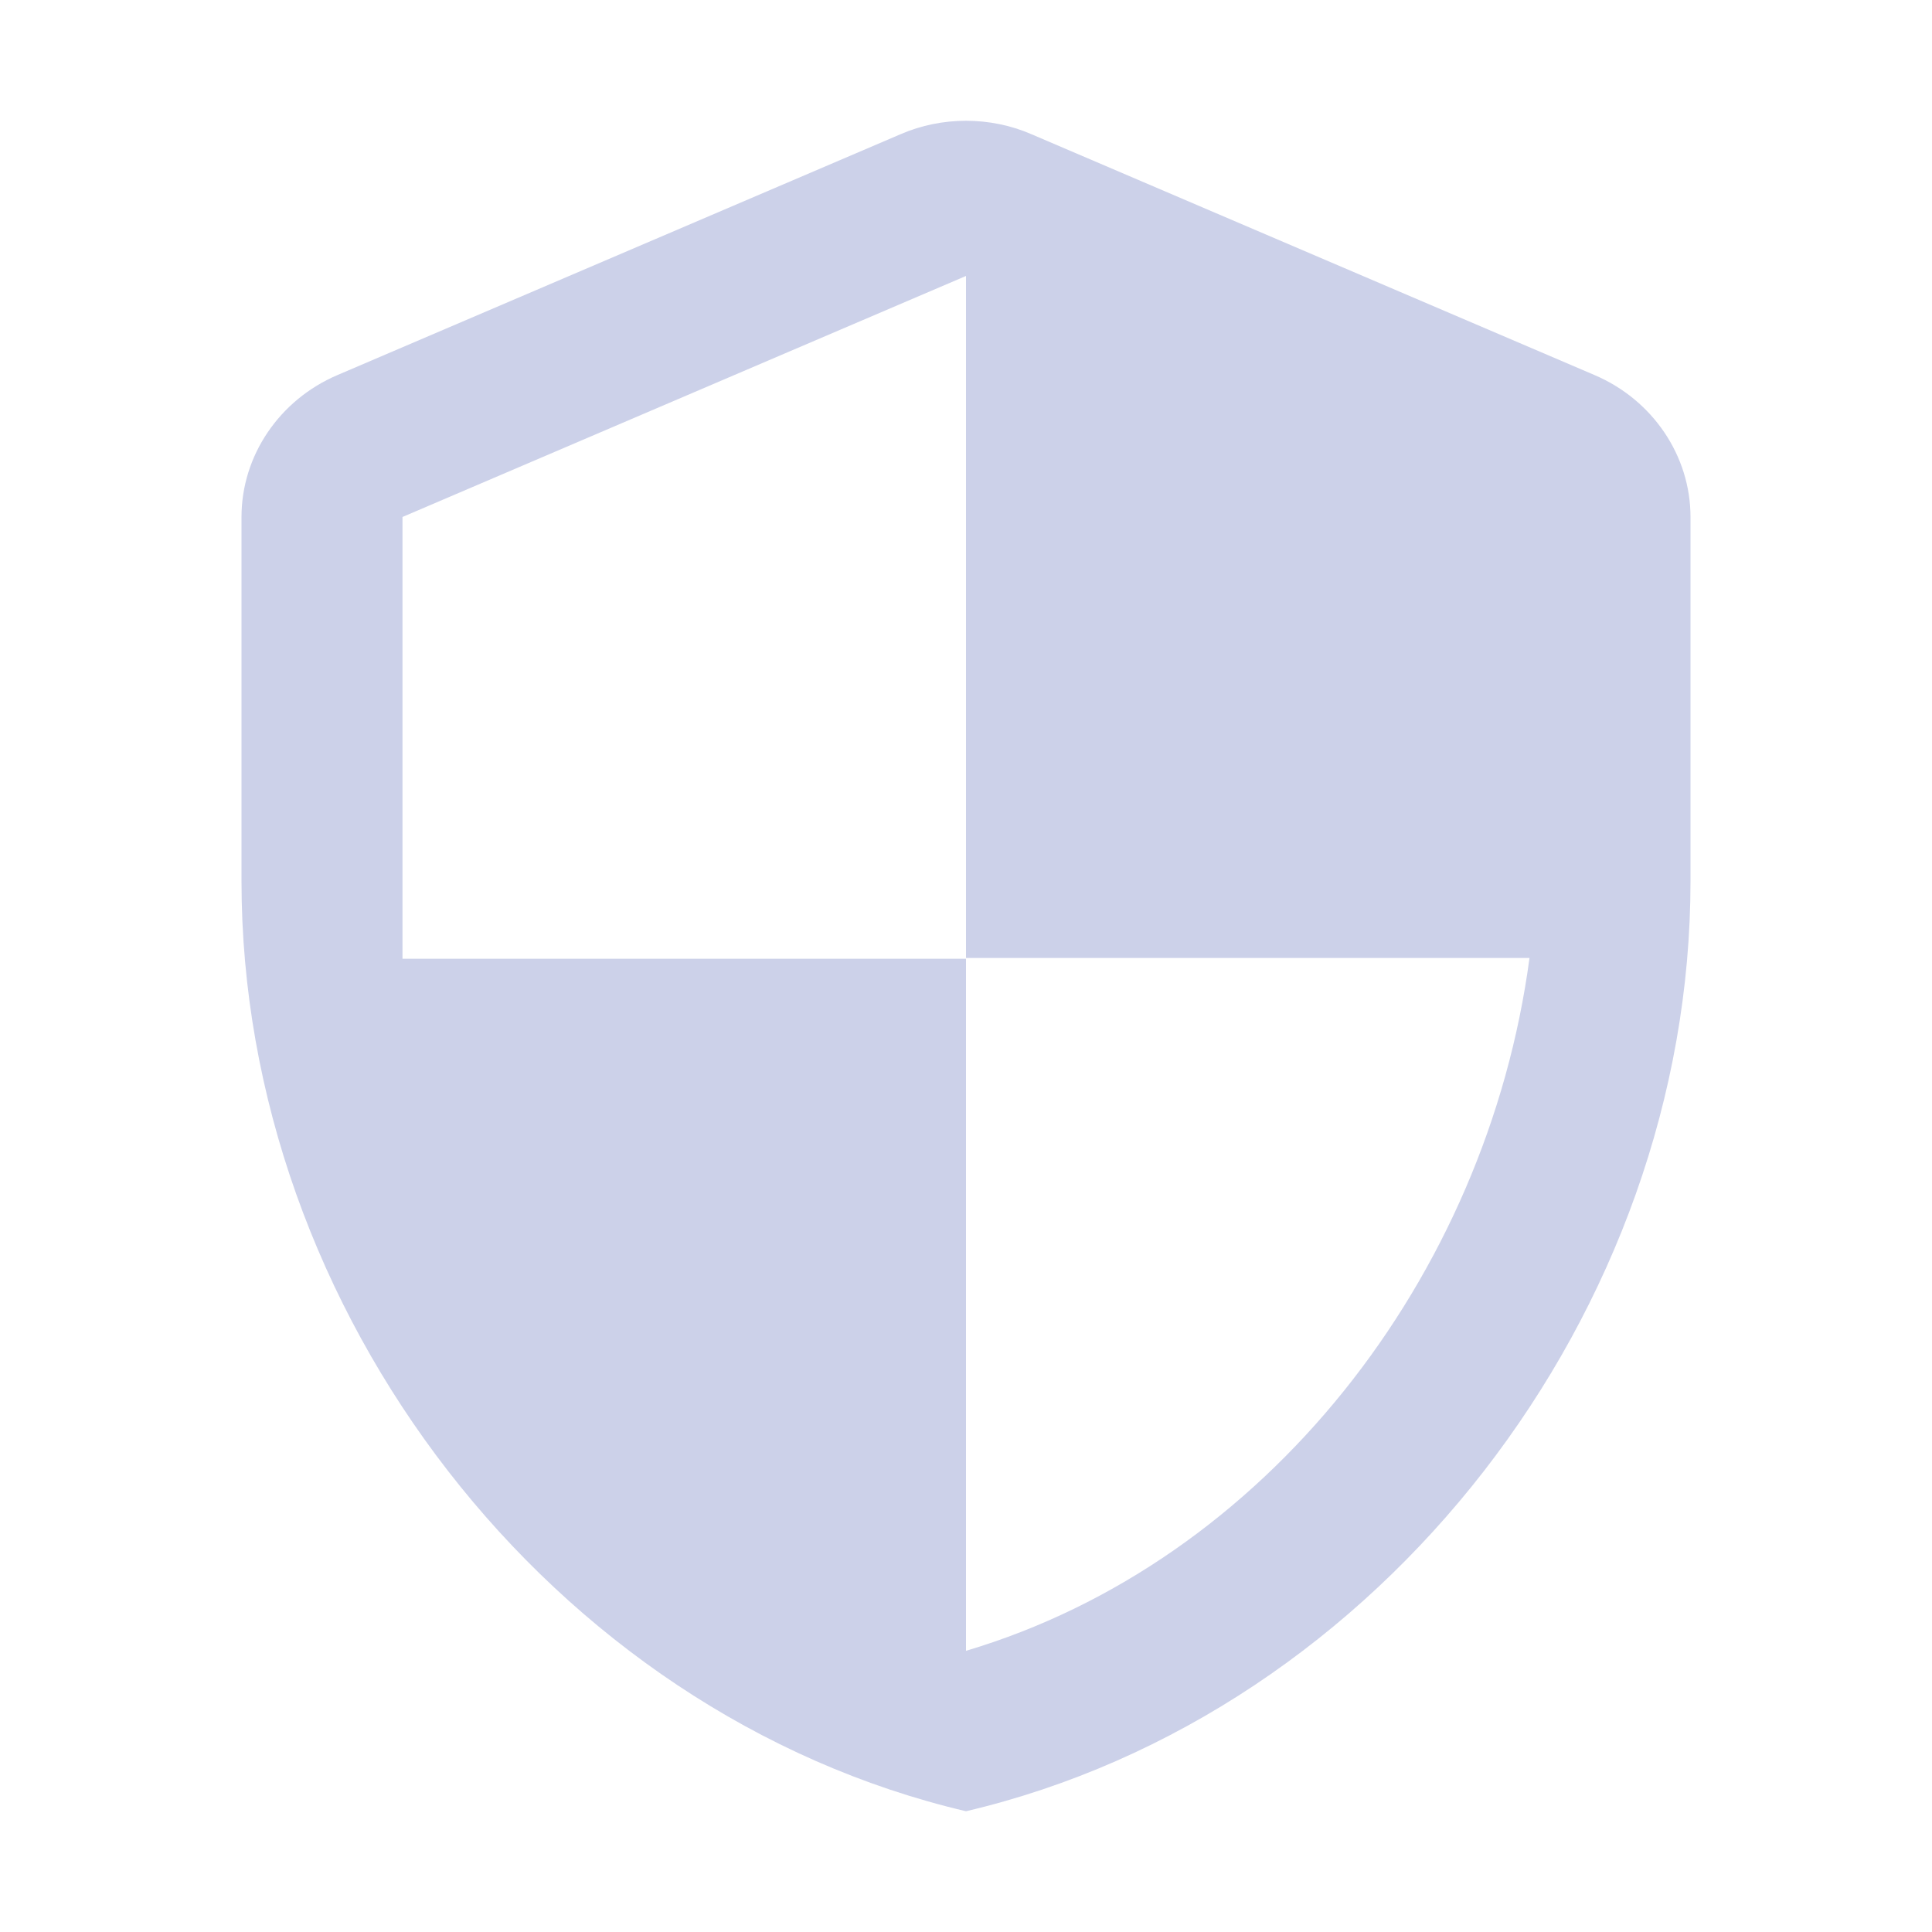
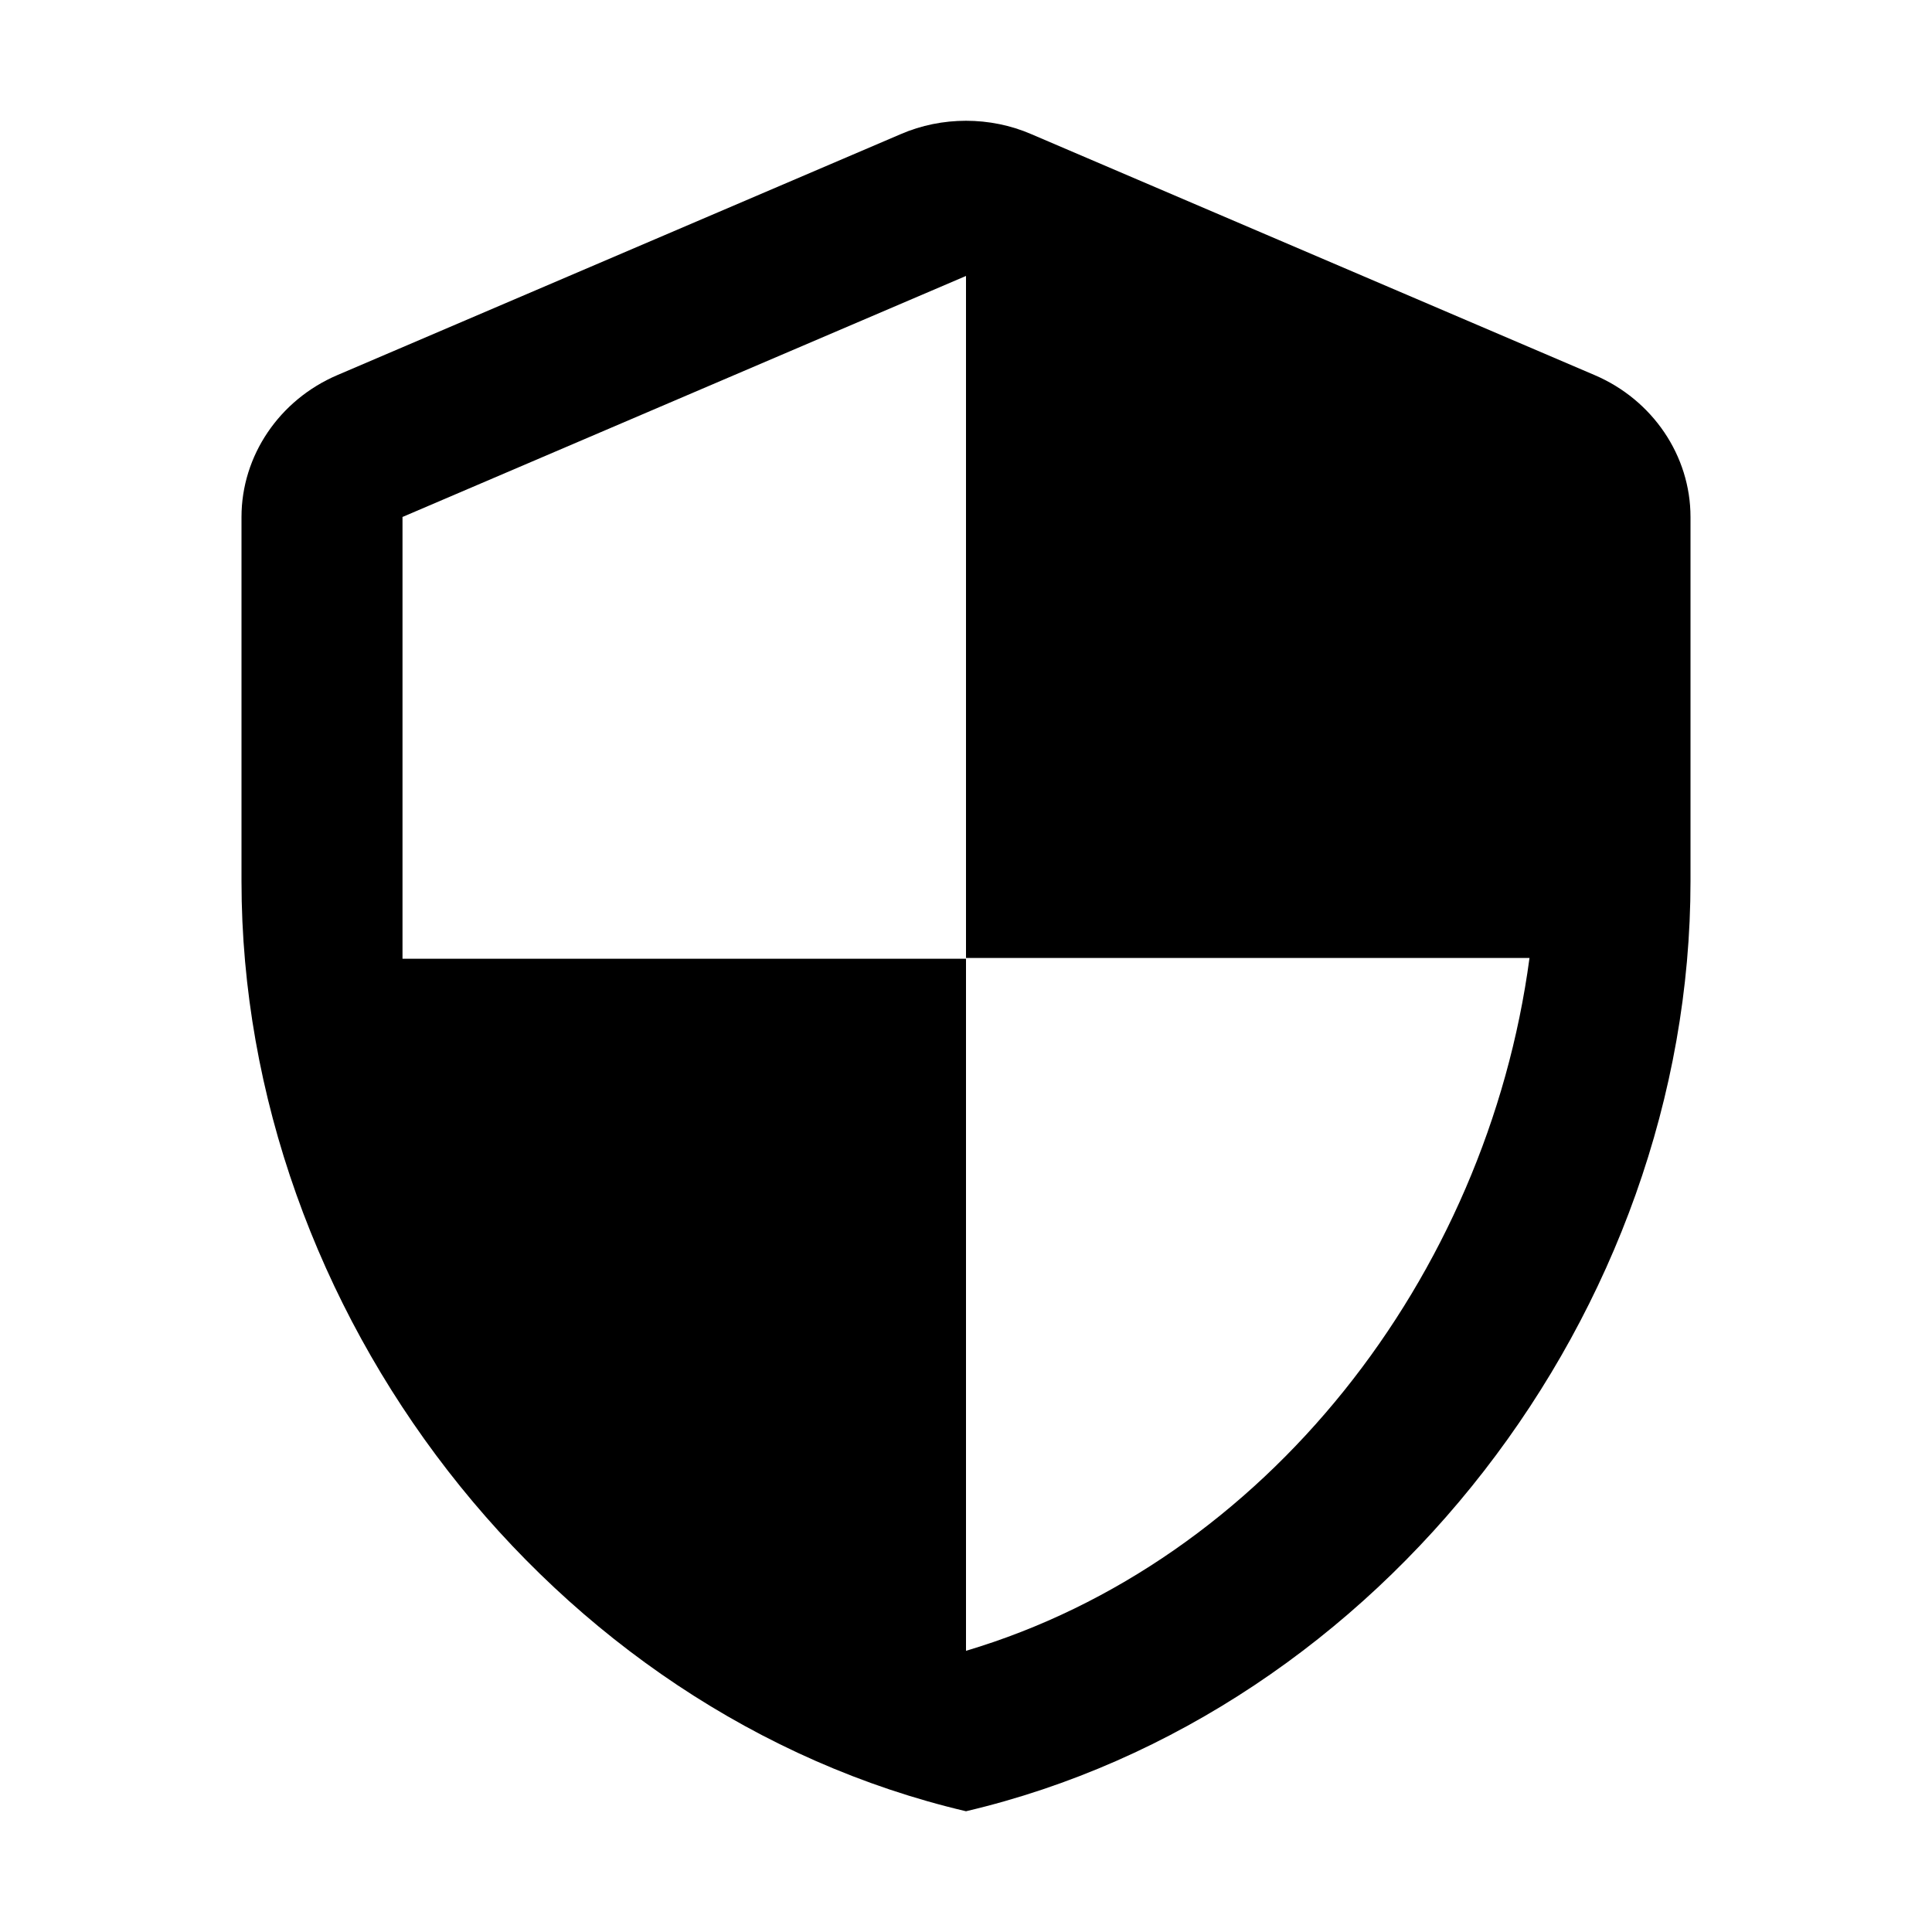
- <svg xmlns="http://www.w3.org/2000/svg" width="24" height="24" viewBox="0 0 24 24" fill="none">
-   <path d="M11.19 1.666L4.19 4.66C3.47 4.968 3 5.661 3 6.422V10.947C3 16.29 6.84 21.287 12 22.5C17.16 21.287 21 16.29 21 10.947V6.422C21 5.661 20.53 4.968 19.81 4.66L12.81 1.666C12.3 1.445 11.7 1.445 11.19 1.666ZM12 11.9H19C18.47 15.867 15.72 19.4 12 20.507V11.91H5V6.422L12 3.428V11.9Z" fill="#CCD1E9" />
+ <svg xmlns="http://www.w3.org/2000/svg" width="auto" height="auto" viewBox="0 0 24 24" fill="none">
+   <path d="M11.19 1.666L4.19 4.66C3.47 4.968 3 5.661 3 6.422V10.947C3 16.29 6.84 21.287 12 22.5C17.16 21.287 21 16.29 21 10.947V6.422C21 5.661 20.53 4.968 19.81 4.66L12.81 1.666C12.3 1.445 11.7 1.445 11.19 1.666ZM12 11.9H19C18.47 15.867 15.72 19.4 12 20.507V11.91H5V6.422L12 3.428V11.9Z" fill="currentColor" />
</svg>
